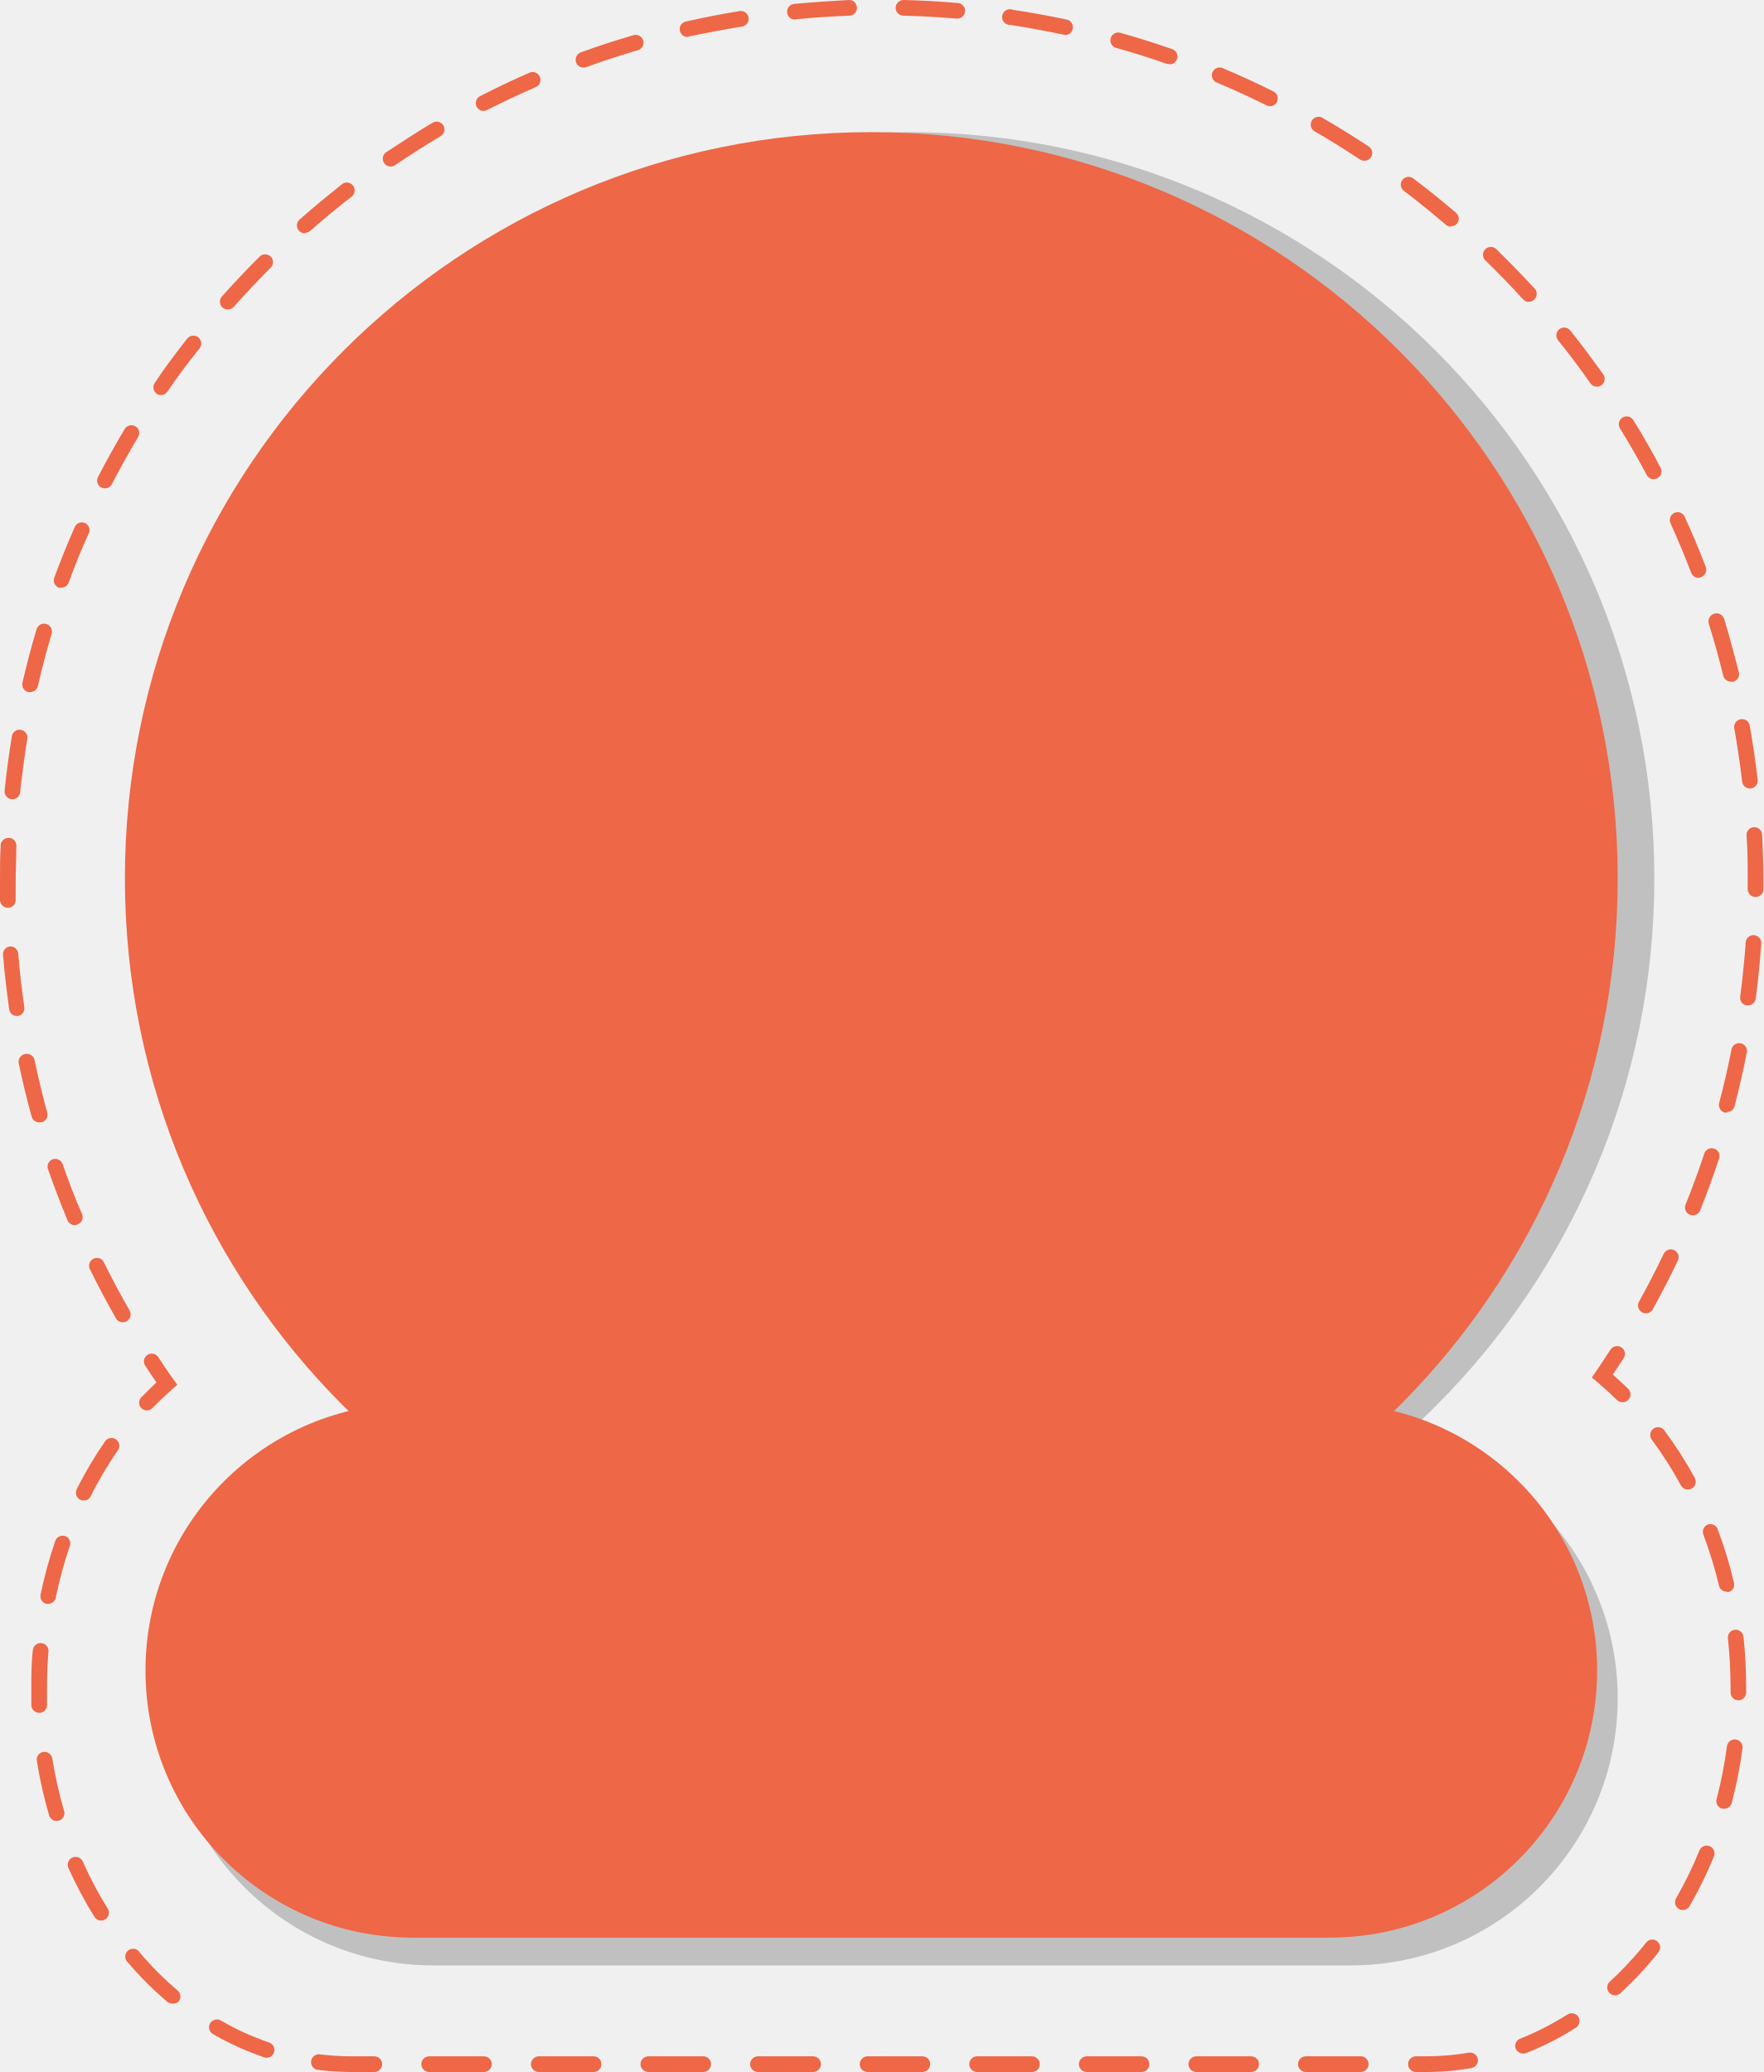
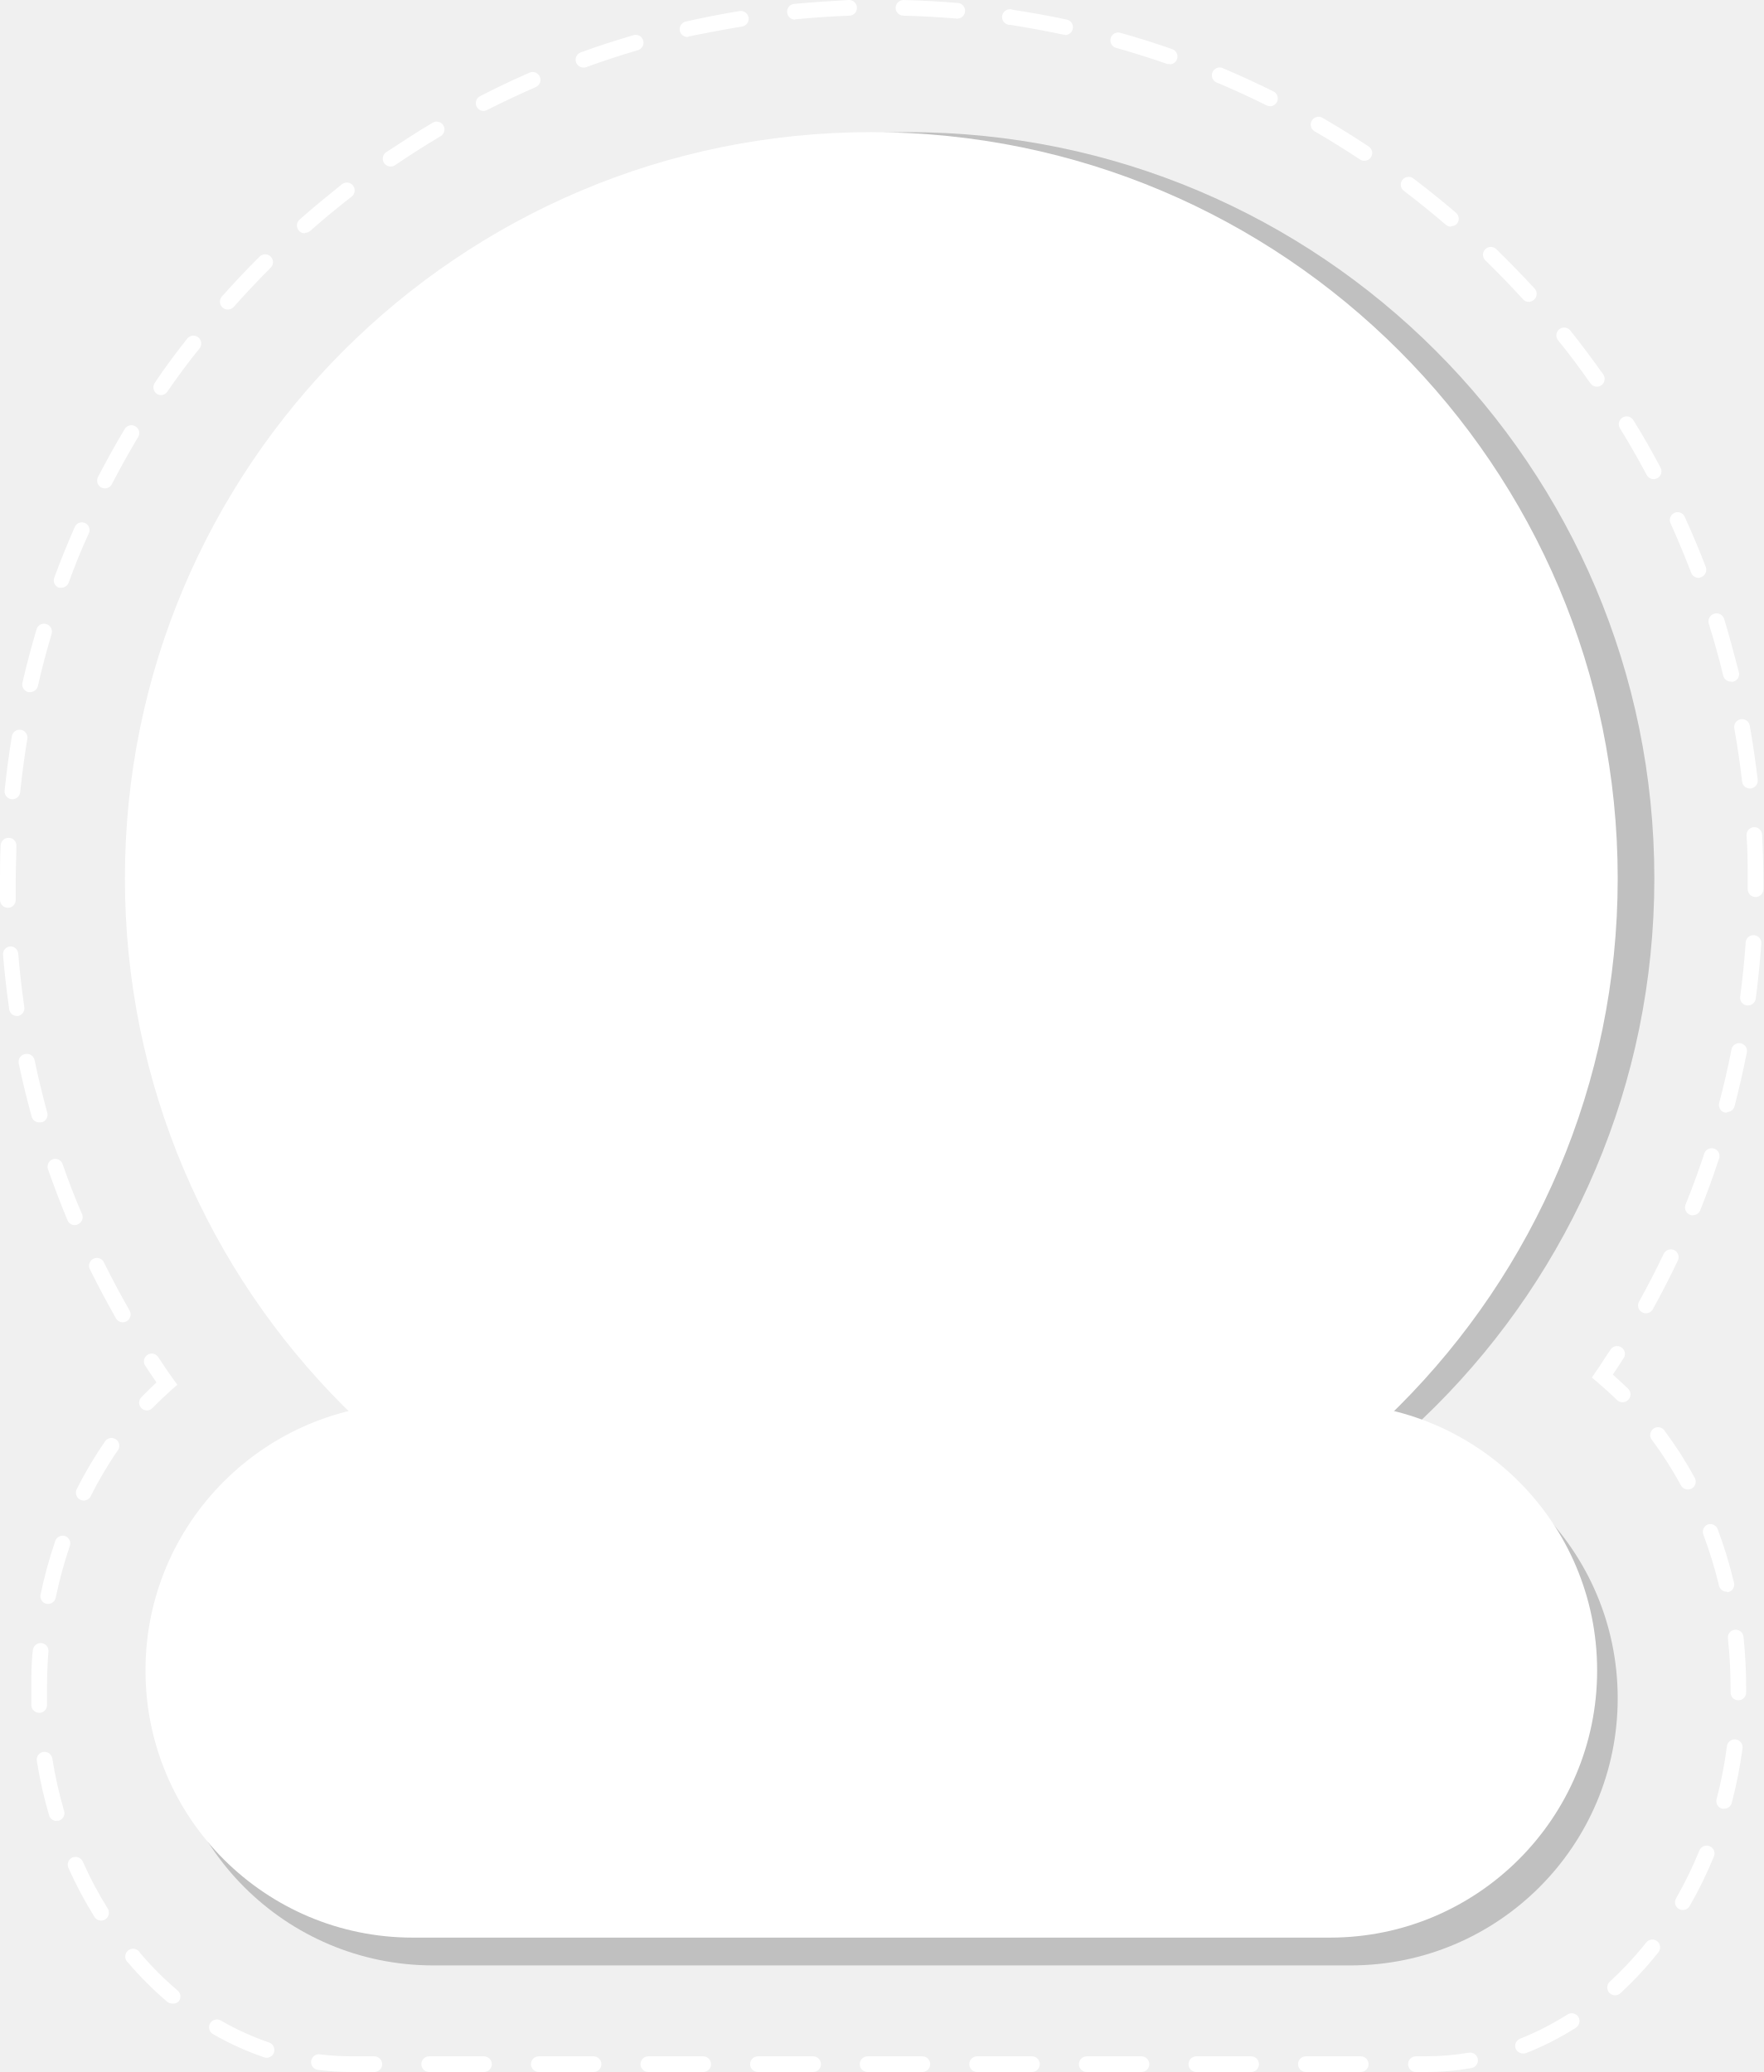
<svg xmlns="http://www.w3.org/2000/svg" viewBox="0 0 180.01 211.54">
  <defs>
-     <style>.cls-1{isolation:isolate;}.cls-2{mix-blend-mode:soft-light;opacity:0.2;}.cls-3{fill:#ee6747;}</style>
+     <style>
+             .cls-1 {
+                 isolation: isolate;
+             }
+ 
+             .cls-2 {
+                 mix-blend-mode: soft-light;
+                 opacity: 0.2;
+             }
+ 
+             .cls-3 {
+                 fill: #ffffff;
+             }
+         </style>
  </defs>
  <g class="cls-1">
    <g id="Capa_2" data-name="Capa 2">
      <g id="Capa_1-2" data-name="Capa 1">
        <rect class="cls-2" x="16.95" y="146.11" width="148.18" height="54.55" rx="27.28" />
        <circle class="cls-2" cx="92.68" cy="89.68" r="76.19" />
        <path class="cls-3" d="M15,144a.82.82,0,0,1-.56-.23.79.79,0,0,1,0-1.13c.49-.51,1-1,1.53-1.5-.4-.58-.79-1.17-1.18-1.76a.8.8,0,0,1,1.33-.88c.51.78,1,1.54,1.56,2.29l.42.59-.54.47c-.67.6-1.34,1.24-2,1.9A.79.79,0,0,1,15,144Z" />
        <path class="cls-3" d="M12.53,135a.82.82,0,0,1-.69-.4c-.92-1.62-1.81-3.28-2.63-4.95a.8.8,0,1,1,1.43-.7c.81,1.63,1.68,3.27,2.59,4.85a.8.8,0,0,1-.3,1.09A.83.83,0,0,1,12.53,135ZM168,134.08a.75.75,0,0,1-.38-.1.79.79,0,0,1-.31-1.09c.88-1.59,1.73-3.24,2.52-4.89a.81.81,0,0,1,1.07-.37.8.8,0,0,1,.37,1.06c-.8,1.68-1.66,3.36-2.57,5A.8.8,0,0,1,168,134.08Zm-160.37-9a.81.81,0,0,1-.74-.5c-.71-1.71-1.38-3.47-2-5.23a.81.81,0,0,1,.5-1,.8.8,0,0,1,1,.5c.6,1.72,1.26,3.45,2,5.14a.79.79,0,0,1-.43,1A.7.7,0,0,1,7.63,125.08Zm165.15-1a.72.72,0,0,1-.29-.06.81.81,0,0,1-.45-1c.69-1.69,1.32-3.43,1.9-5.16a.8.8,0,1,1,1.51.5c-.58,1.76-1.23,3.53-1.92,5.26A.81.81,0,0,1,172.78,124.07ZM4,114.59a.8.8,0,0,1-.77-.59c-.49-1.79-.94-3.62-1.32-5.44a.8.8,0,0,1,.62-.94.81.81,0,0,1,1,.61c.37,1.79.81,3.59,1.29,5.35a.8.8,0,0,1-.55,1Zm172.27-1a.76.76,0,0,1-.21,0,.81.81,0,0,1-.57-1c.47-1.76.88-3.56,1.24-5.36a.8.8,0,1,1,1.56.31c-.36,1.83-.78,3.66-1.25,5.46A.81.81,0,0,1,176.28,113.54ZM1.73,103.73a.8.8,0,0,1-.79-.68c-.26-1.84-.48-3.71-.63-5.56A.79.79,0,0,1,1,96.63a.79.79,0,0,1,.86.73c.15,1.82.36,3.66.62,5.46a.79.79,0,0,1-.67.91Zm176.69-1.08h-.1a.79.79,0,0,1-.69-.89c.24-1.81.43-3.65.56-5.48a.8.8,0,1,1,1.59.12c-.13,1.85-.32,3.73-.56,5.57A.81.81,0,0,1,178.42,102.65ZM.82,92.68A.81.81,0,0,1,0,91.9c0-.64,0-1.28,0-1.92,0-1.23,0-2.46.07-3.68a.8.8,0,0,1,.83-.76.78.78,0,0,1,.77.83c0,1.19-.07,2.4-.07,3.61,0,.63,0,1.26,0,1.89a.79.79,0,0,1-.78.81Zm178.38-1.1h0a.8.8,0,0,1-.8-.8V90c0-1.57,0-3.15-.12-4.71a.79.79,0,0,1,.75-.84.8.8,0,0,1,.84.76c.08,1.58.13,3.19.13,4.79v.81A.79.79,0,0,1,179.2,91.58ZM1.27,81.6H1.18a.81.81,0,0,1-.71-.88c.19-1.85.44-3.72.74-5.55a.8.8,0,1,1,1.58.26c-.3,1.8-.54,3.63-.73,5.45A.8.8,0,0,1,1.27,81.6Zm177.35-1.1a.79.79,0,0,1-.79-.7c-.21-1.82-.48-3.65-.8-5.44a.8.8,0,1,1,1.58-.28c.32,1.82.59,3.68.81,5.53a.81.81,0,0,1-.71.89ZM3.08,70.66l-.18,0a.8.8,0,0,1-.6-1c.42-1.81.9-3.63,1.43-5.41a.79.79,0,0,1,1-.54.81.81,0,0,1,.54,1c-.52,1.75-1,3.54-1.4,5.32A.81.81,0,0,1,3.08,70.66Zm173.59-1.07a.8.8,0,0,1-.77-.61c-.43-1.78-.93-3.56-1.47-5.3A.8.8,0,0,1,176,63.2c.55,1.78,1,3.59,1.49,5.4a.79.79,0,0,1-.59,1A.58.58,0,0,1,176.67,69.59ZM6.24,60A.92.92,0,0,1,6,60a.8.8,0,0,1-.47-1c.64-1.74,1.35-3.49,2.1-5.19a.78.78,0,0,1,1.05-.41.79.79,0,0,1,.41,1C8.31,56.07,7.62,57.79,7,59.51A.8.8,0,0,1,6.24,60Zm167.14-1a.82.82,0,0,1-.75-.52c-.65-1.7-1.36-3.4-2.11-5.06a.8.8,0,0,1,.4-1.06.79.79,0,0,1,1.05.4c.77,1.69,1.5,3.42,2.16,5.15a.8.8,0,0,1-.46,1A.75.75,0,0,1,173.38,59ZM10.71,49.86a.76.76,0,0,1-.36-.08A.8.8,0,0,1,10,48.7c.86-1.65,1.77-3.3,2.73-4.9a.8.8,0,0,1,1.1-.27.79.79,0,0,1,.27,1.09c-.94,1.57-1.84,3.19-2.68,4.81A.78.78,0,0,1,10.71,49.86Zm158.09-.94a.8.8,0,0,1-.71-.43c-.86-1.61-1.77-3.21-2.73-4.76a.8.8,0,0,1,.26-1.1.8.8,0,0,1,1.1.26c1,1.58,1.91,3.21,2.78,4.85a.79.79,0,0,1-.33,1.08A.74.74,0,0,1,168.8,48.92ZM16.41,40.34A.77.77,0,0,1,16,40.2a.8.8,0,0,1-.2-1.11c1-1.53,2.16-3.05,3.31-4.52a.8.8,0,0,1,1.26,1C19.2,37,18.11,38.49,17.07,40A.78.78,0,0,1,16.41,40.34ZM163,39.48a.79.79,0,0,1-.65-.34c-1.05-1.49-2.16-3-3.31-4.4a.8.8,0,0,1,1.25-1c1.16,1.45,2.3,3,3.36,4.48a.8.8,0,0,1-.65,1.26ZM23.25,31.6a.81.81,0,0,1-.53-.2.8.8,0,0,1-.07-1.13c1.24-1.39,2.53-2.76,3.85-4.07a.8.8,0,0,1,1.13,0,.79.79,0,0,1,0,1.13c-1.29,1.29-2.56,2.64-3.77,4A.8.8,0,0,1,23.25,31.6Zm132.81-.78a.75.75,0,0,1-.59-.26c-1.23-1.35-2.52-2.68-3.82-3.95a.8.8,0,1,1,1.11-1.15c1.33,1.3,2.64,2.65,3.89,4a.8.8,0,0,1-.05,1.13A.86.86,0,0,1,156.06,30.82Zm-124.95-7a.8.8,0,0,1-.53-1.4C32,21.15,33.43,20,34.9,18.81a.8.8,0,1,1,1,1.26c-1.45,1.12-2.87,2.3-4.24,3.51A.8.8,0,0,1,31.11,23.77Zm117-.68a.78.78,0,0,1-.52-.19c-1.39-1.19-2.83-2.36-4.28-3.46a.79.79,0,0,1-.16-1.12.8.8,0,0,1,1.12-.15c1.48,1.12,2.95,2.3,4.36,3.51a.81.81,0,0,1,.08,1.13A.79.79,0,0,1,148.11,23.09ZM39.87,17a.8.8,0,0,1-.45-1.46c1.54-1,3.13-2.06,4.72-3A.8.8,0,1,1,45,13.89c-1.57.93-3.13,1.93-4.64,2.95A.75.75,0,0,1,39.87,17Zm99.39-.59a.78.78,0,0,1-.44-.13c-1.52-1-3.1-2-4.68-2.9a.8.8,0,0,1,.8-1.38c1.61.93,3.21,1.92,4.76,2.95a.79.79,0,0,1-.44,1.46ZM49.4,11.33A.8.8,0,0,1,49,9.82c1.65-.85,3.35-1.66,5.05-2.4a.8.8,0,0,1,.64,1.47c-1.67.73-3.34,1.52-5,2.35A.84.84,0,0,1,49.4,11.33Zm80.25-.49a.76.76,0,0,1-.36-.08c-1.64-.82-3.32-1.59-5-2.3A.8.8,0,1,1,124.91,7c1.71.72,3.42,1.51,5.09,2.34a.8.8,0,0,1-.35,1.51ZM59.55,6.9a.8.8,0,0,1-.27-1.55C61,4.72,62.82,4.13,64.6,3.61a.8.8,0,1,1,.45,1.53c-1.75.52-3.51,1.09-5.22,1.72A.9.9,0,0,1,59.55,6.9Zm59.86-.37a.75.75,0,0,1-.26,0c-1.73-.6-3.49-1.16-5.25-1.65a.8.8,0,0,1,.43-1.54c1.79.5,3.59,1.07,5.34,1.68a.8.8,0,0,1-.26,1.55ZM70.19,3.78A.8.8,0,0,1,70,2.2c1.81-.41,3.66-.77,5.49-1.07a.8.8,0,1,1,.26,1.58c-1.81.29-3.62.65-5.4,1Zm38.54-.24a.52.52,0,0,1-.17,0c-1.78-.38-3.6-.71-5.41-1A.8.8,0,1,1,103.39,1c1.84.28,3.69.61,5.51,1a.8.8,0,0,1-.17,1.58ZM81.14,2a.79.79,0,0,1-.79-.72.79.79,0,0,1,.71-.88C82.91.23,84.79.1,86.65,0a.79.79,0,0,1,.82.77.78.78,0,0,1-.77.83c-1.82.07-3.67.19-5.48.37ZM97.76,1.9h-.07c-1.81-.15-3.66-.26-5.49-.3a.8.8,0,0,1-.78-.82A.82.82,0,0,1,92.24,0C94.1.05,96,.15,97.83.31a.8.8,0,0,1-.07,1.59Z" />
        <path class="cls-3" d="M165.61,143.16a.82.82,0,0,1-.56-.23c-.65-.64-1.33-1.25-2-1.82l-.56-.47.41-.6c.53-.76,1-1.53,1.54-2.31a.8.8,0,0,1,1.34.86c-.38.59-.76,1.18-1.15,1.75.53.47,1.06.95,1.57,1.45a.79.79,0,0,1,0,1.13A.78.78,0,0,1,165.61,143.16Z" />
        <path class="cls-3" d="M145.53,211.54h-1a.8.8,0,1,1,0-1.6h1a27,27,0,0,0,4.4-.37.79.79,0,0,1,.92.65.8.8,0,0,1-.65.92A27.1,27.1,0,0,1,145.53,211.54Zm-6.63,0h-5.6a.8.8,0,1,1,0-1.6h5.6a.8.8,0,1,1,0,1.6Zm-11.19,0h-5.59a.8.8,0,1,1,0-1.6h5.59a.8.8,0,0,1,0,1.6Zm-11.19,0h-5.59a.8.8,0,1,1,0-1.6h5.59a.8.8,0,0,1,0,1.6Zm-11.18,0h-5.6a.8.8,0,0,1,0-1.6h5.6a.8.8,0,0,1,0,1.6Zm-11.19,0H88.56a.8.8,0,0,1,0-1.6h5.59a.8.8,0,0,1,0,1.6Zm-11.19,0H77.37a.8.8,0,1,1,0-1.6H83a.8.8,0,0,1,0,1.6Zm-11.18,0h-5.6a.8.8,0,1,1,0-1.6h5.6a.8.8,0,0,1,0,1.6Zm-11.19,0H55a.8.8,0,0,1,0-1.6h5.59a.8.8,0,0,1,0,1.6Zm-11.19,0H43.81a.8.8,0,1,1,0-1.6H49.4a.8.8,0,0,1,0,1.6Zm-11.19,0H35.92a27.42,27.42,0,0,1-3.39-.21.8.8,0,1,1,.2-1.58,28.16,28.16,0,0,0,3.19.19h2.29a.8.8,0,1,1,0,1.6Zm-11-1.45a.74.74,0,0,1-.25-.05,29.81,29.81,0,0,1-5.22-2.37.8.8,0,1,1,.8-1.39,27.64,27.64,0,0,0,4.93,2.25.8.8,0,0,1,.5,1A.8.8,0,0,1,27.19,210.09Zm128.25-.44a.81.81,0,0,1-.75-.51.79.79,0,0,1,.46-1,29.35,29.35,0,0,0,4.83-2.47.8.8,0,0,1,1.11.24.82.82,0,0,1-.25,1.11,29.61,29.61,0,0,1-5.11,2.6A.79.79,0,0,1,155.44,209.65Zm-137.88-5.1a.78.78,0,0,1-.52-.19,35,35,0,0,1-4-4,.8.8,0,1,1,1.22-1,32.65,32.65,0,0,0,3.85,3.86.81.81,0,0,1,.1,1.13A.83.83,0,0,1,17.56,204.55Zm147.28-.84a.82.82,0,0,1-.59-.26.8.8,0,0,1,.05-1.13,35.19,35.19,0,0,0,3.2-3.36l.52-.64a.79.79,0,0,1,1.12-.13.8.8,0,0,1,.13,1.12l-.54.67a36.1,36.1,0,0,1-3.35,3.52A.8.8,0,0,1,164.84,203.71ZM10.32,196.08a.8.8,0,0,1-.68-.38,41.62,41.62,0,0,1-2.66-5,.81.81,0,0,1,.41-1.06.82.82,0,0,1,1.06.41A38.49,38.49,0,0,0,11,194.86a.8.8,0,0,1-.26,1.1A.79.79,0,0,1,10.32,196.08ZM171.78,195a.79.79,0,0,1-.69-1.19,41.61,41.61,0,0,0,2.4-4.93.8.8,0,0,1,1.48.6,40.44,40.44,0,0,1-2.5,5.12A.8.8,0,0,1,171.78,195Zm-166-9.09a.8.8,0,0,1-.77-.58,44.63,44.63,0,0,1-1.25-5.55.8.8,0,0,1,.66-.92.82.82,0,0,1,.92.67,43.61,43.61,0,0,0,1.2,5.35.79.79,0,0,1-.54,1A.85.85,0,0,1,5.8,185.89ZM176,184.66a.64.64,0,0,1-.2,0,.79.79,0,0,1-.57-1,43.71,43.71,0,0,0,1.05-5.38.8.8,0,0,1,1.59.21,45.49,45.49,0,0,1-1.1,5.58A.8.8,0,0,1,176,184.66ZM4,174.87a.8.8,0,0,1-.8-.77c0-.61,0-1.22,0-1.83,0-1.29,0-2.58.16-3.85a.8.8,0,0,1,1.59.13c-.1,1.23-.15,2.48-.15,3.72q0,.89,0,1.77a.79.79,0,0,1-.76.83Zm173.44-1.28h0a.79.79,0,0,1-.79-.8v-.52a48.06,48.06,0,0,0-.27-5,.79.79,0,0,1,.7-.88.81.81,0,0,1,.89.7,49.07,49.07,0,0,1,.27,5.15v.53A.79.79,0,0,1,177.46,173.59ZM4.92,163.75l-.16,0a.8.8,0,0,1-.62-.94,45.8,45.8,0,0,1,1.5-5.49.81.81,0,0,1,1-.5.79.79,0,0,1,.49,1,44.32,44.32,0,0,0-1.44,5.29A.8.8,0,0,1,4.92,163.75Zm171.32-1.25a.79.79,0,0,1-.77-.61,43.73,43.73,0,0,0-1.61-5.25.81.81,0,0,1,.47-1,.8.8,0,0,1,1,.47,44.51,44.51,0,0,1,1.66,5.44.79.79,0,0,1-.59,1ZM8.56,153.2a.78.78,0,0,1-.36-.08A.81.81,0,0,1,7.85,152a40.54,40.54,0,0,1,2.91-4.9.8.8,0,0,1,1.31.91,37.42,37.42,0,0,0-2.79,4.71A.81.81,0,0,1,8.56,153.2Zm163.73-1.13a.8.8,0,0,1-.7-.41,39,39,0,0,0-2.94-4.62.8.8,0,1,1,1.28-.95,40.81,40.81,0,0,1,3.07,4.8.81.81,0,0,1-.33,1.09A.85.85,0,0,1,172.29,152.07Z" />
        <circle class="cls-3" cx="88.94" cy="89.68" r="76.19" />
        <rect class="cls-3" x="14.85" y="143.27" width="148.18" height="54.55" rx="27.28" />
      </g>
    </g>
  </g>
</svg>
